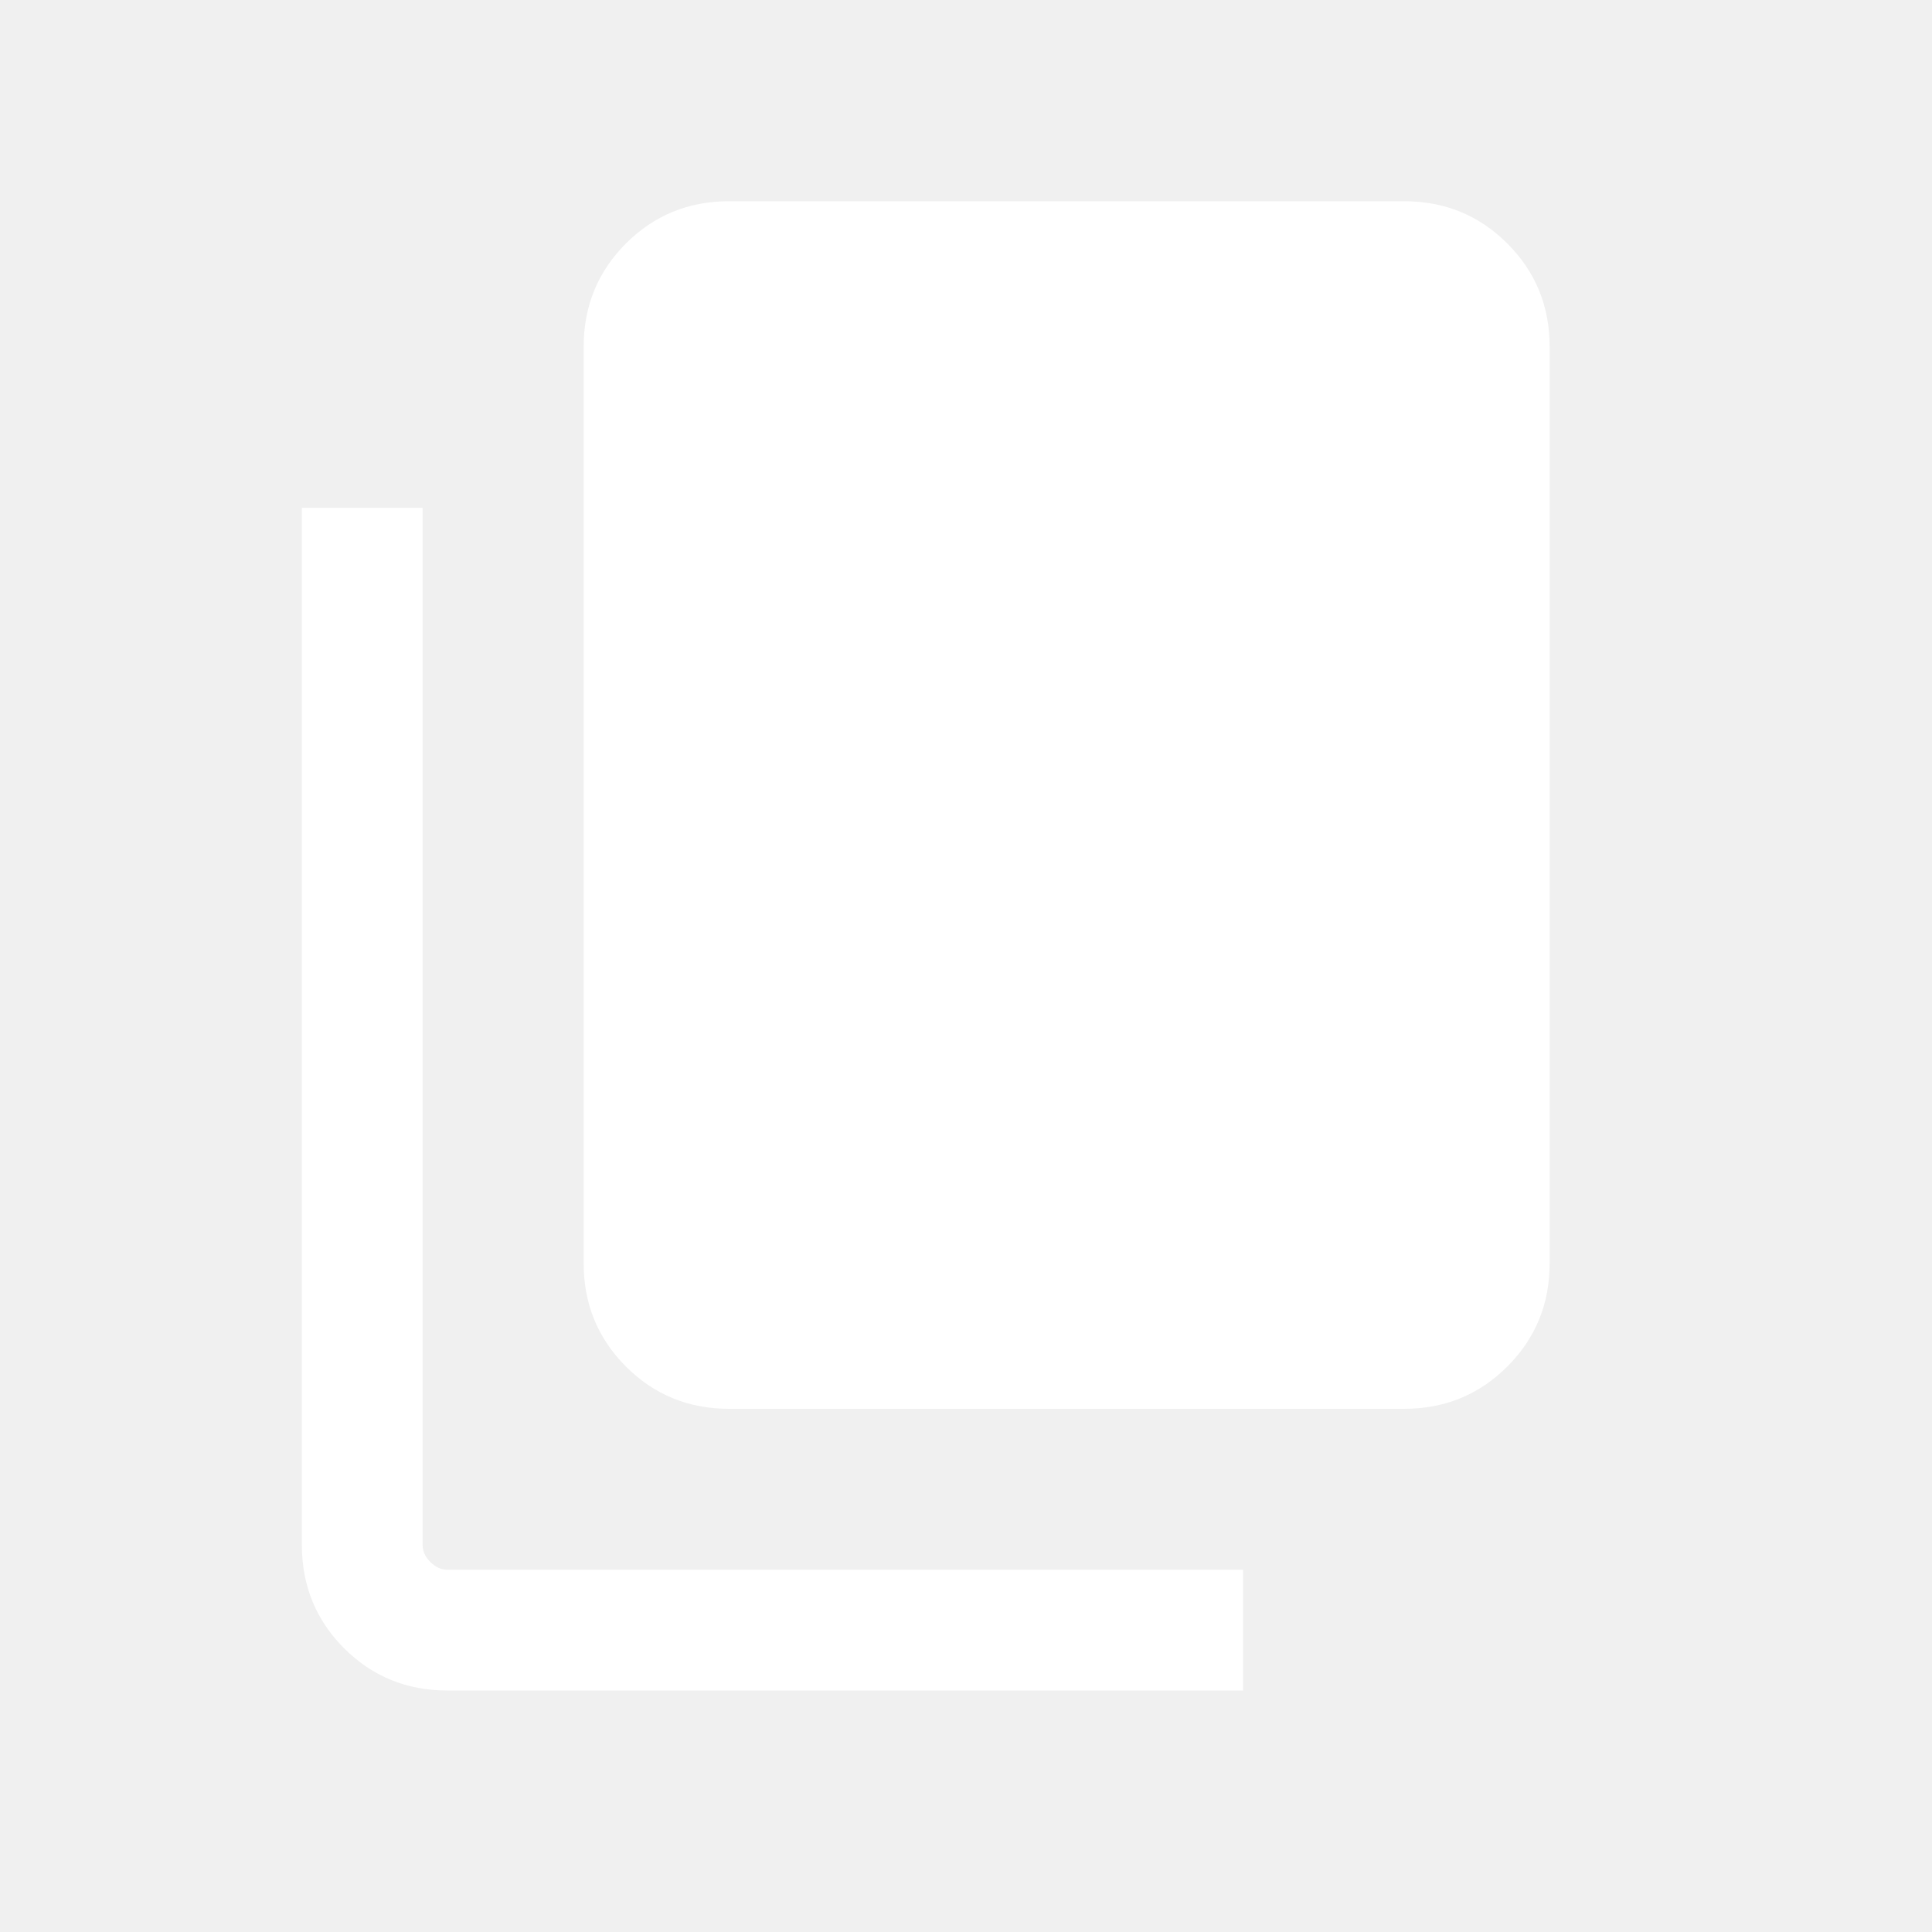
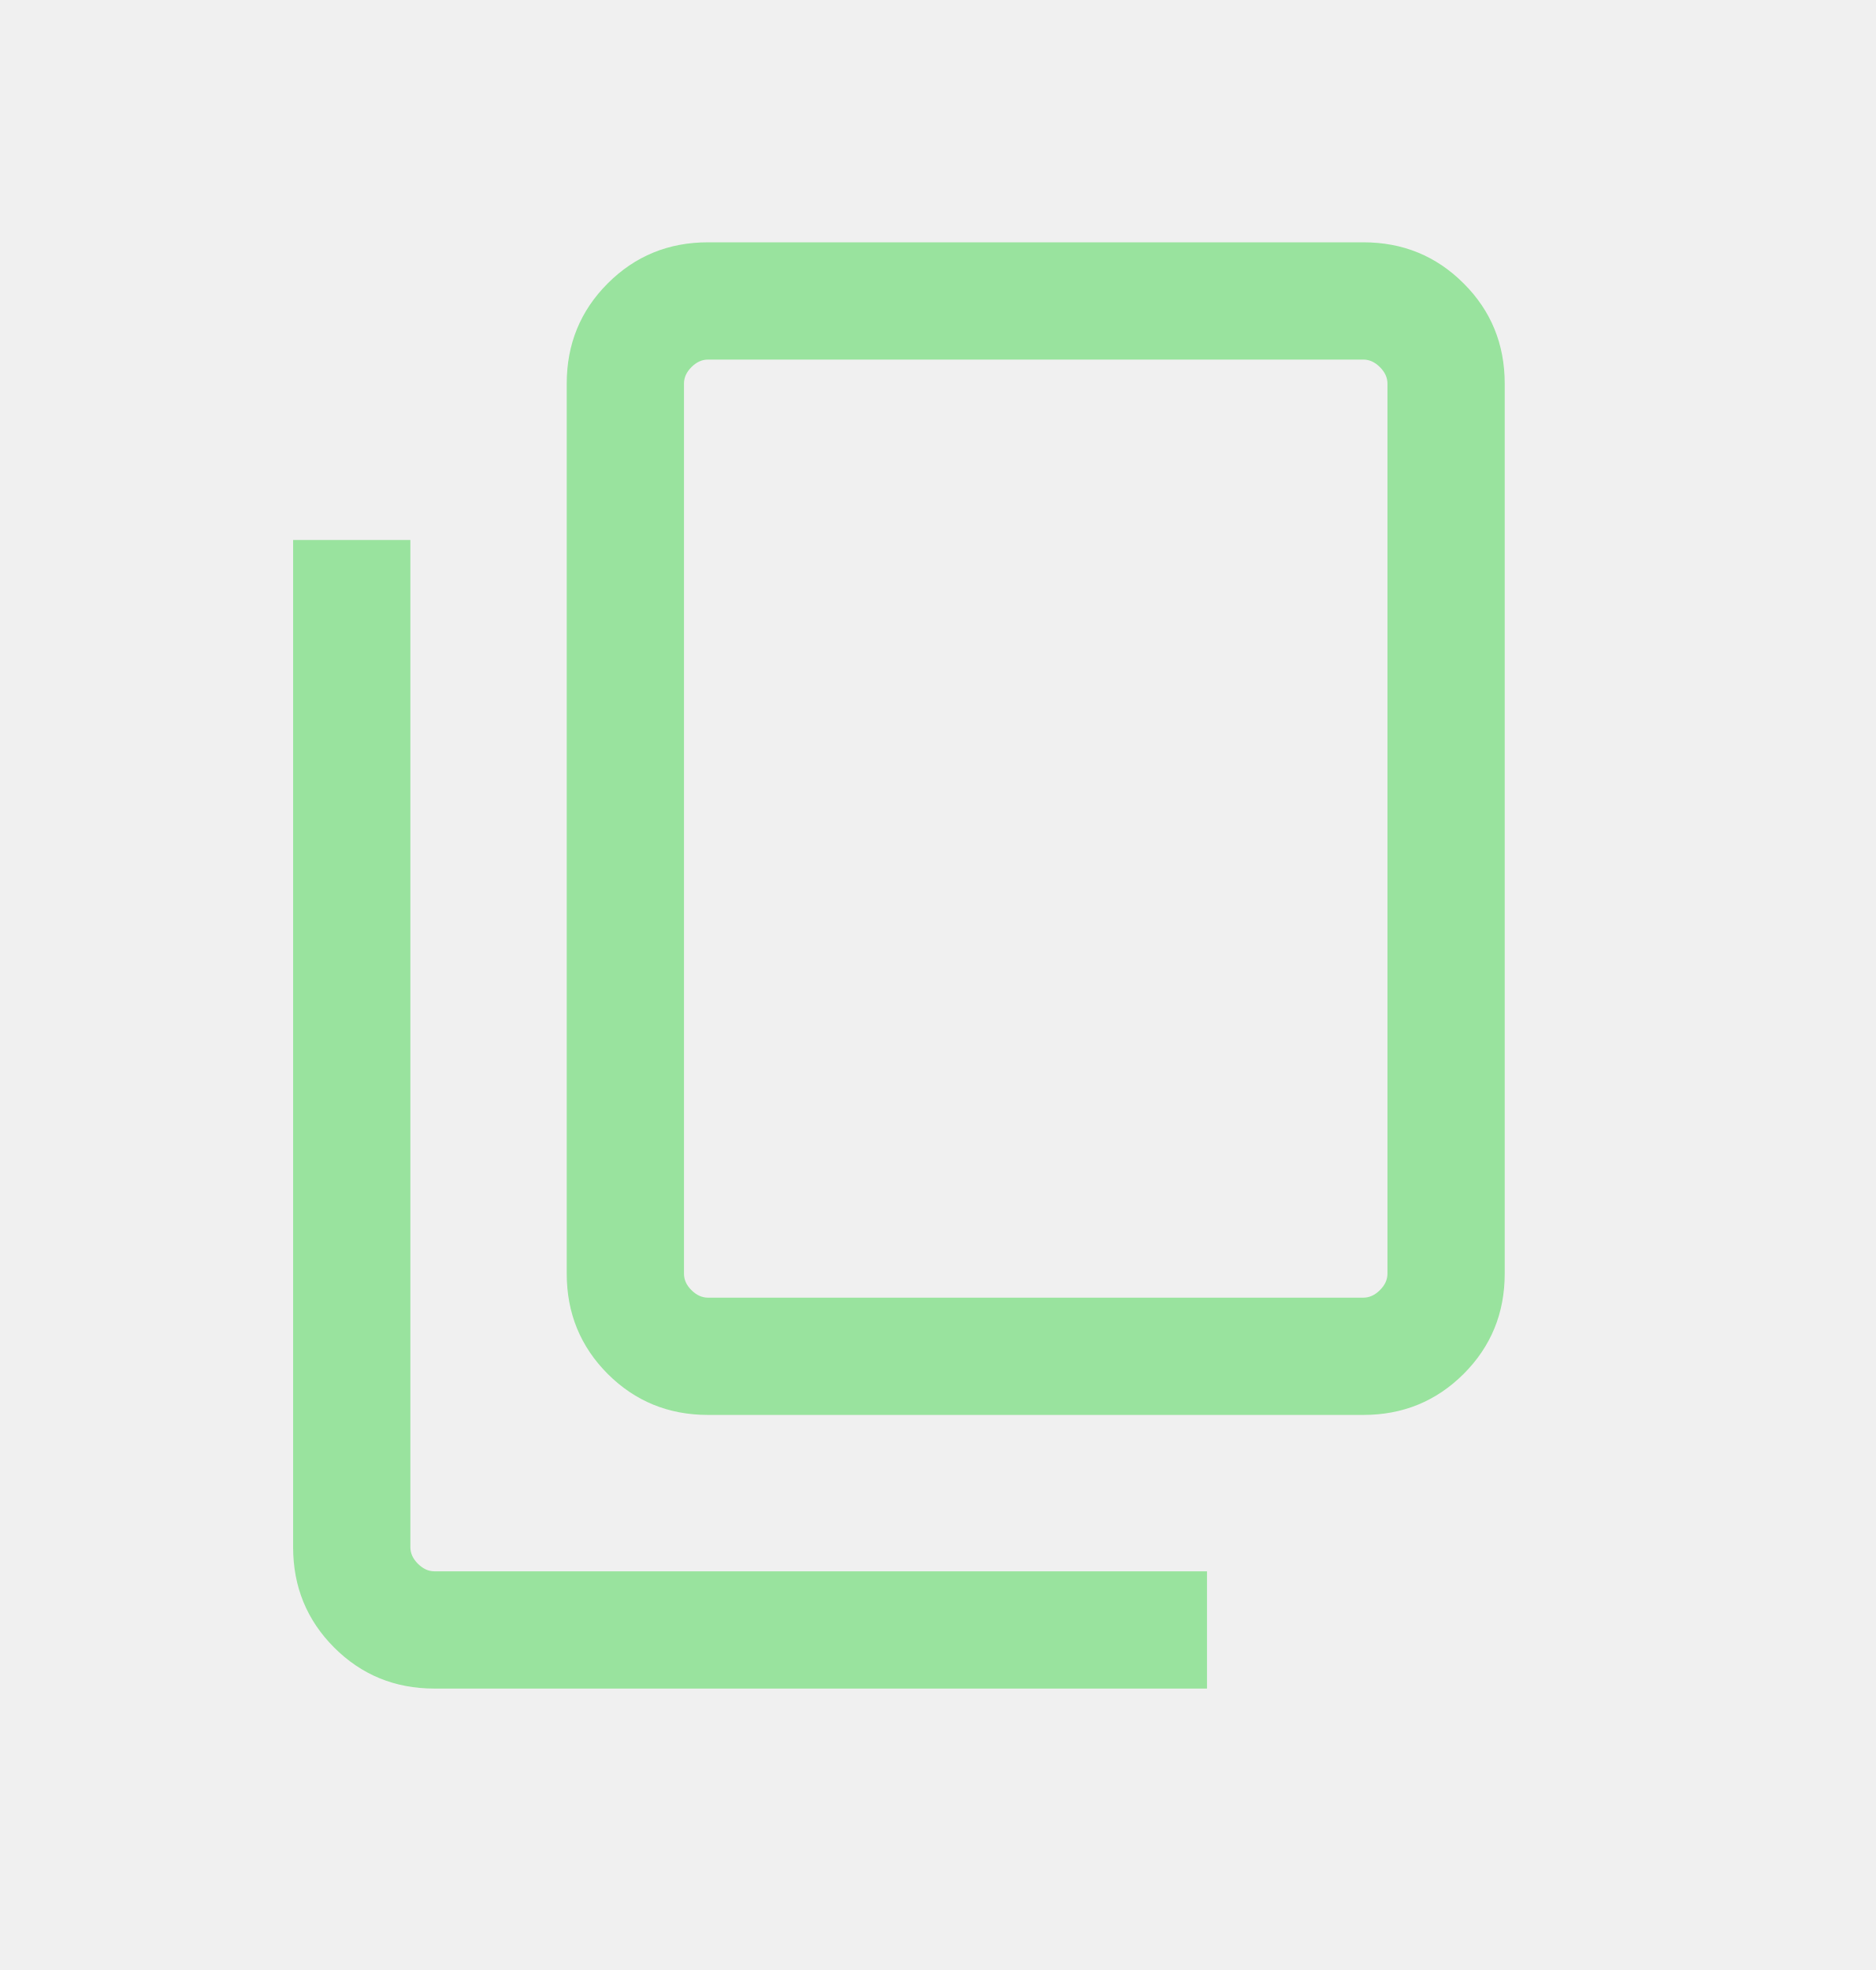
- <svg xmlns="http://www.w3.org/2000/svg" width="20" height="20" viewBox="0 0 20 20" fill="none">
-   <mask id="mask0_1386_9035" style="mask-type:alpha" maskUnits="userSpaceOnUse" x="0" y="0" width="20" height="20">
-     <rect width="20" height="20" fill="#D9D9D9" />
+ <svg xmlns="http://www.w3.org/2000/svg" width="20" height="21" viewBox="0 0 20 21" fill="none">
+   <mask id="mask0_3256_12246" style="mask-type:alpha" maskUnits="userSpaceOnUse" x="0" y="0" width="20" height="21">
+     <rect y="0.5" width="20" height="20" fill="#D9D9D9" />
  </mask>
-   <g mask="url(#mask0_1386_9035)">
-     <path d="M7.548 14.584C7.127 14.584 6.771 14.438 6.479 14.146C6.188 13.854 6.042 13.498 6.042 13.077V3.59C6.042 3.169 6.188 2.813 6.479 2.521C6.771 2.229 7.127 2.083 7.548 2.083H14.535C14.956 2.083 15.312 2.229 15.604 2.521C15.896 2.813 16.042 3.169 16.042 3.59V13.077C16.042 13.498 15.896 13.854 15.604 14.146C15.312 14.438 14.956 14.584 14.535 14.584H7.548ZM4.631 17.5C4.21 17.5 3.854 17.354 3.562 17.063C3.271 16.771 3.125 16.415 3.125 15.994V5.257H4.375V15.994C4.375 16.058 4.402 16.117 4.455 16.17C4.509 16.223 4.567 16.25 4.631 16.25H12.868V17.5H4.631Z" fill="white" />
+   <g mask="url(#mask0_3256_12246)">
+     <path d="M7.548 15.083C7.127 15.083 6.771 14.937 6.479 14.646C6.188 14.354 6.042 13.998 6.042 13.577V4.089C6.042 3.668 6.188 3.312 6.479 3.021C6.771 2.729 7.127 2.583 7.548 2.583H14.535C14.956 2.583 15.312 2.729 15.604 3.021C15.896 3.312 16.042 3.668 16.042 4.089V13.577C16.042 13.998 15.896 14.354 15.604 14.646C15.312 14.937 14.956 15.083 14.535 15.083H7.548ZM7.548 13.833H14.535C14.599 13.833 14.658 13.806 14.711 13.753C14.765 13.7 14.792 13.641 14.792 13.577V4.089C14.792 4.025 14.765 3.967 14.711 3.913C14.658 3.86 14.599 3.833 14.535 3.833H7.548C7.484 3.833 7.425 3.86 7.372 3.913C7.318 3.967 7.292 4.025 7.292 4.089V13.577C7.292 13.641 7.318 13.7 7.372 13.753C7.425 13.806 7.484 13.833 7.548 13.833ZM4.631 18C4.21 18 3.854 17.854 3.562 17.562C3.271 17.27 3.125 16.914 3.125 16.493V5.756H4.375V16.493C4.375 16.557 4.402 16.616 4.455 16.669C4.509 16.723 4.567 16.75 4.631 16.75H12.868V18H4.631Z" fill="#99E39E" />
  </g>
</svg>
